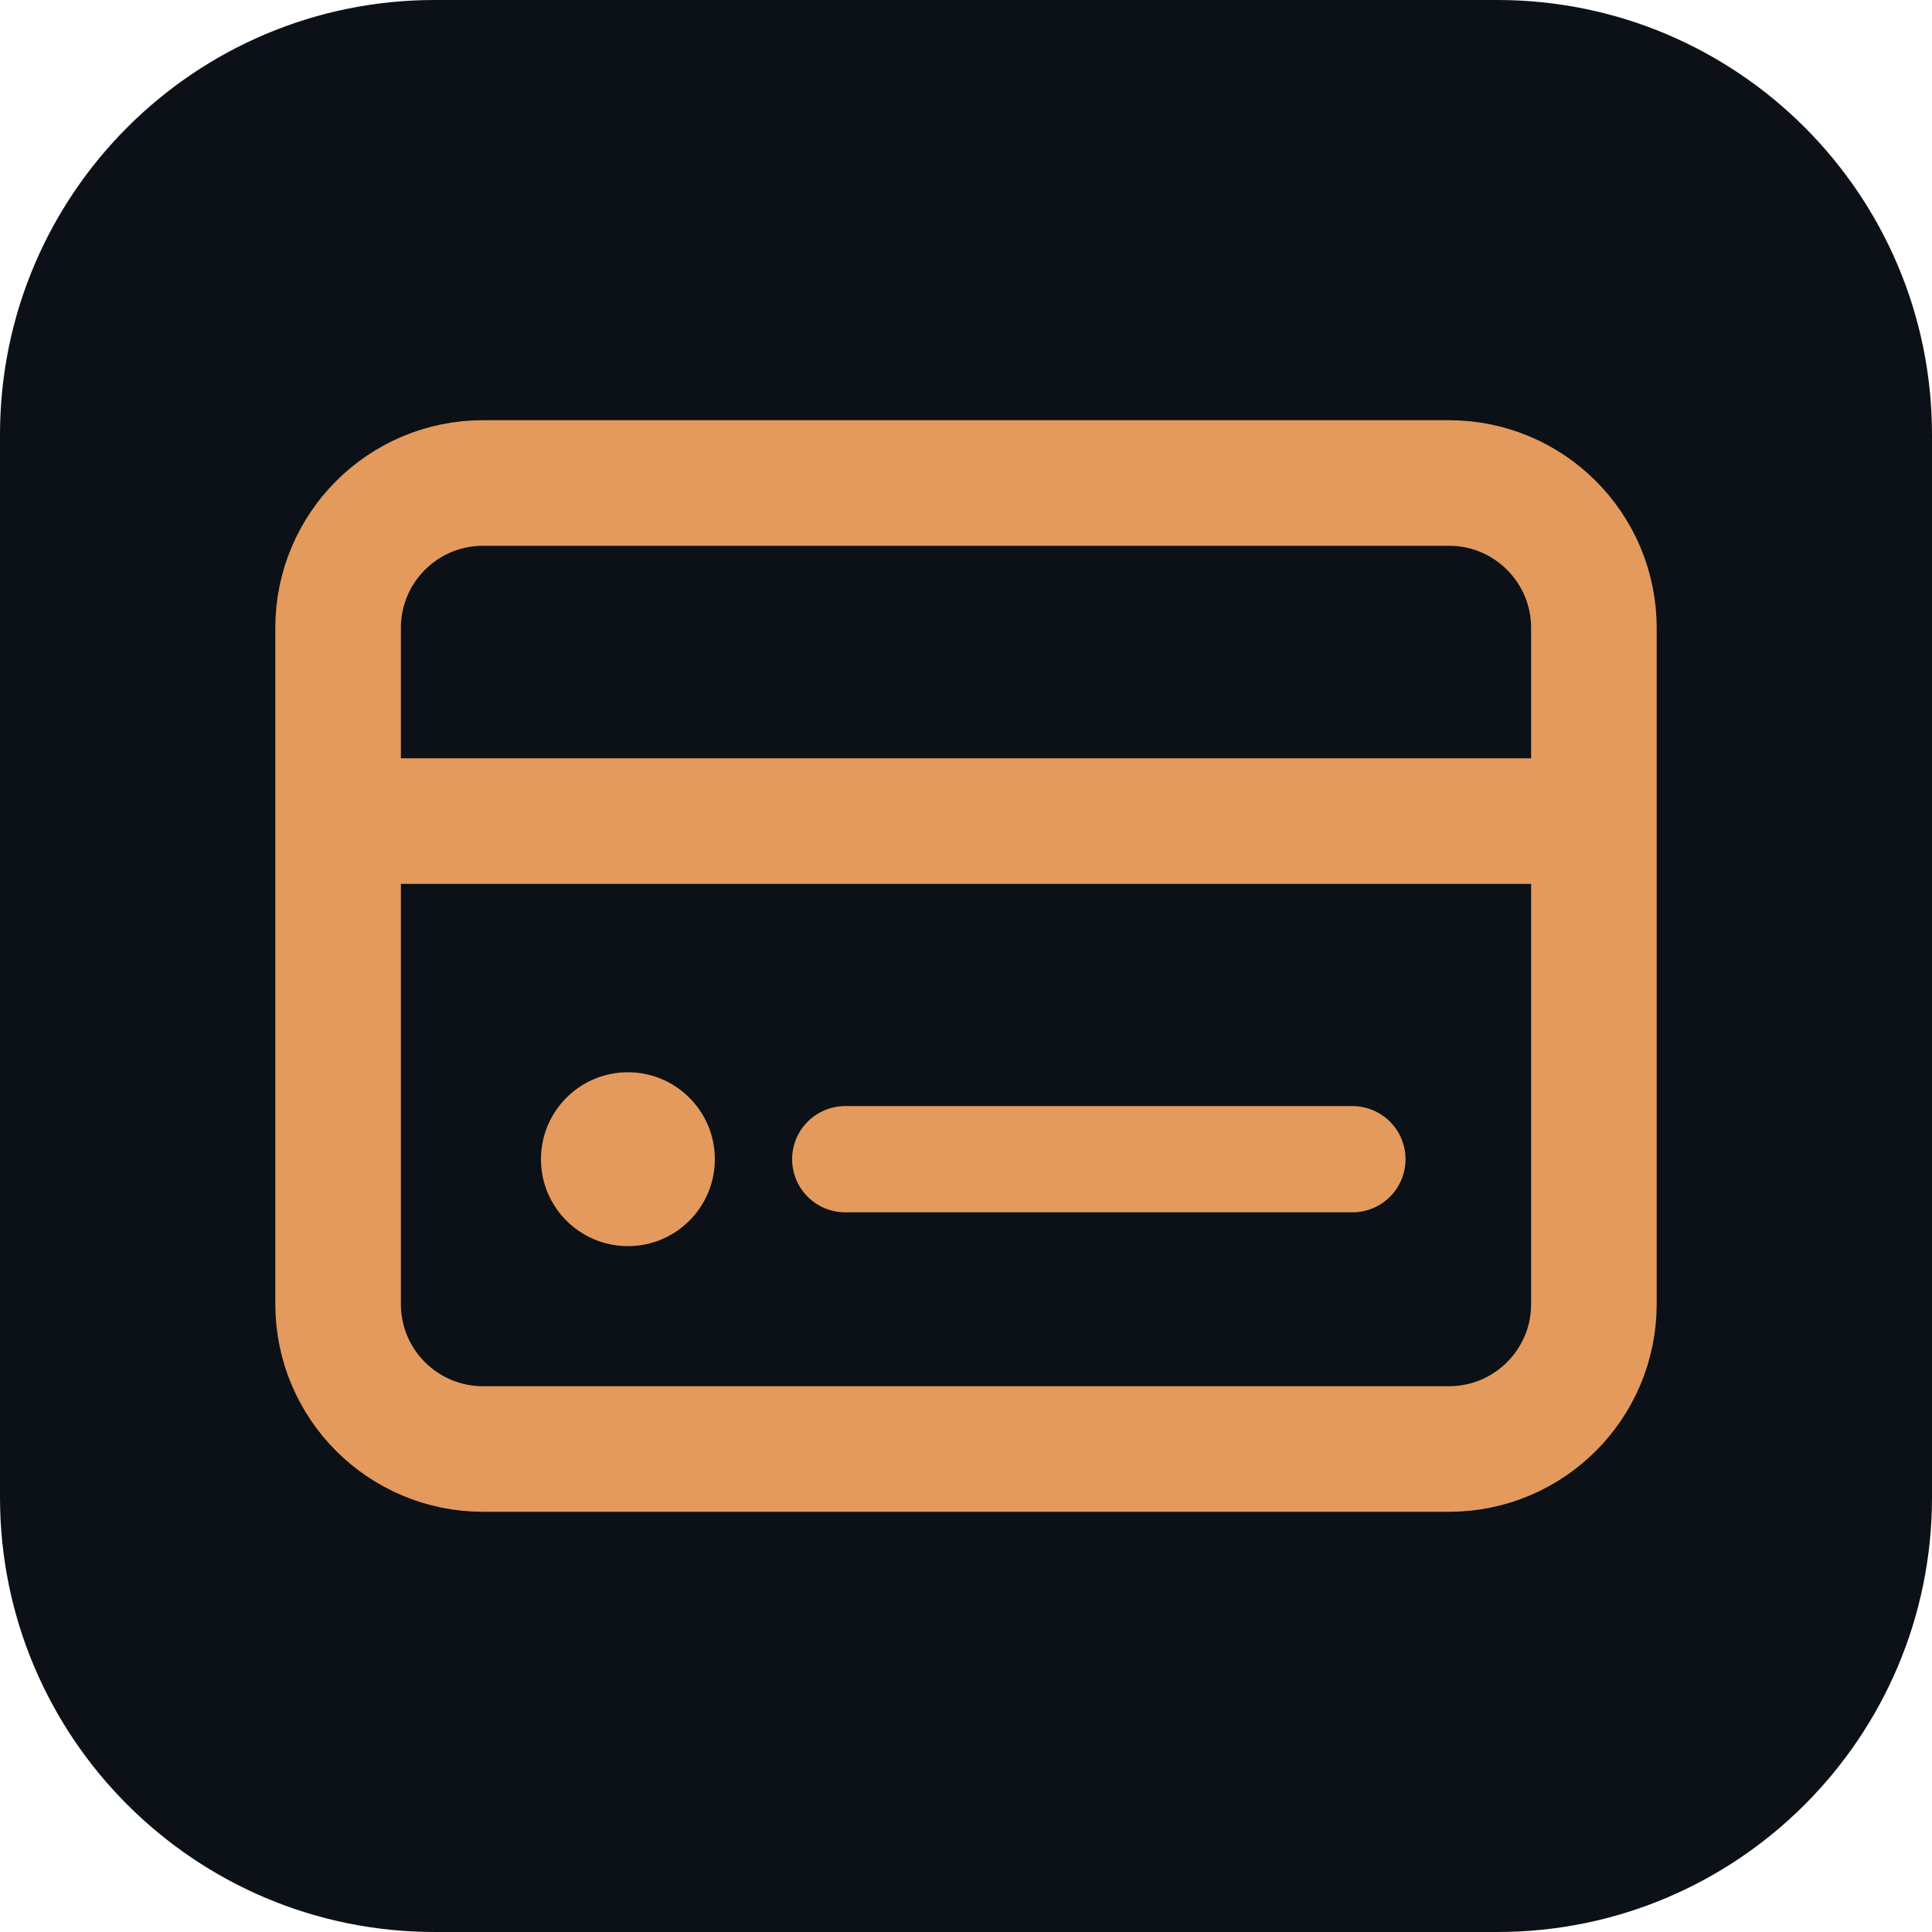
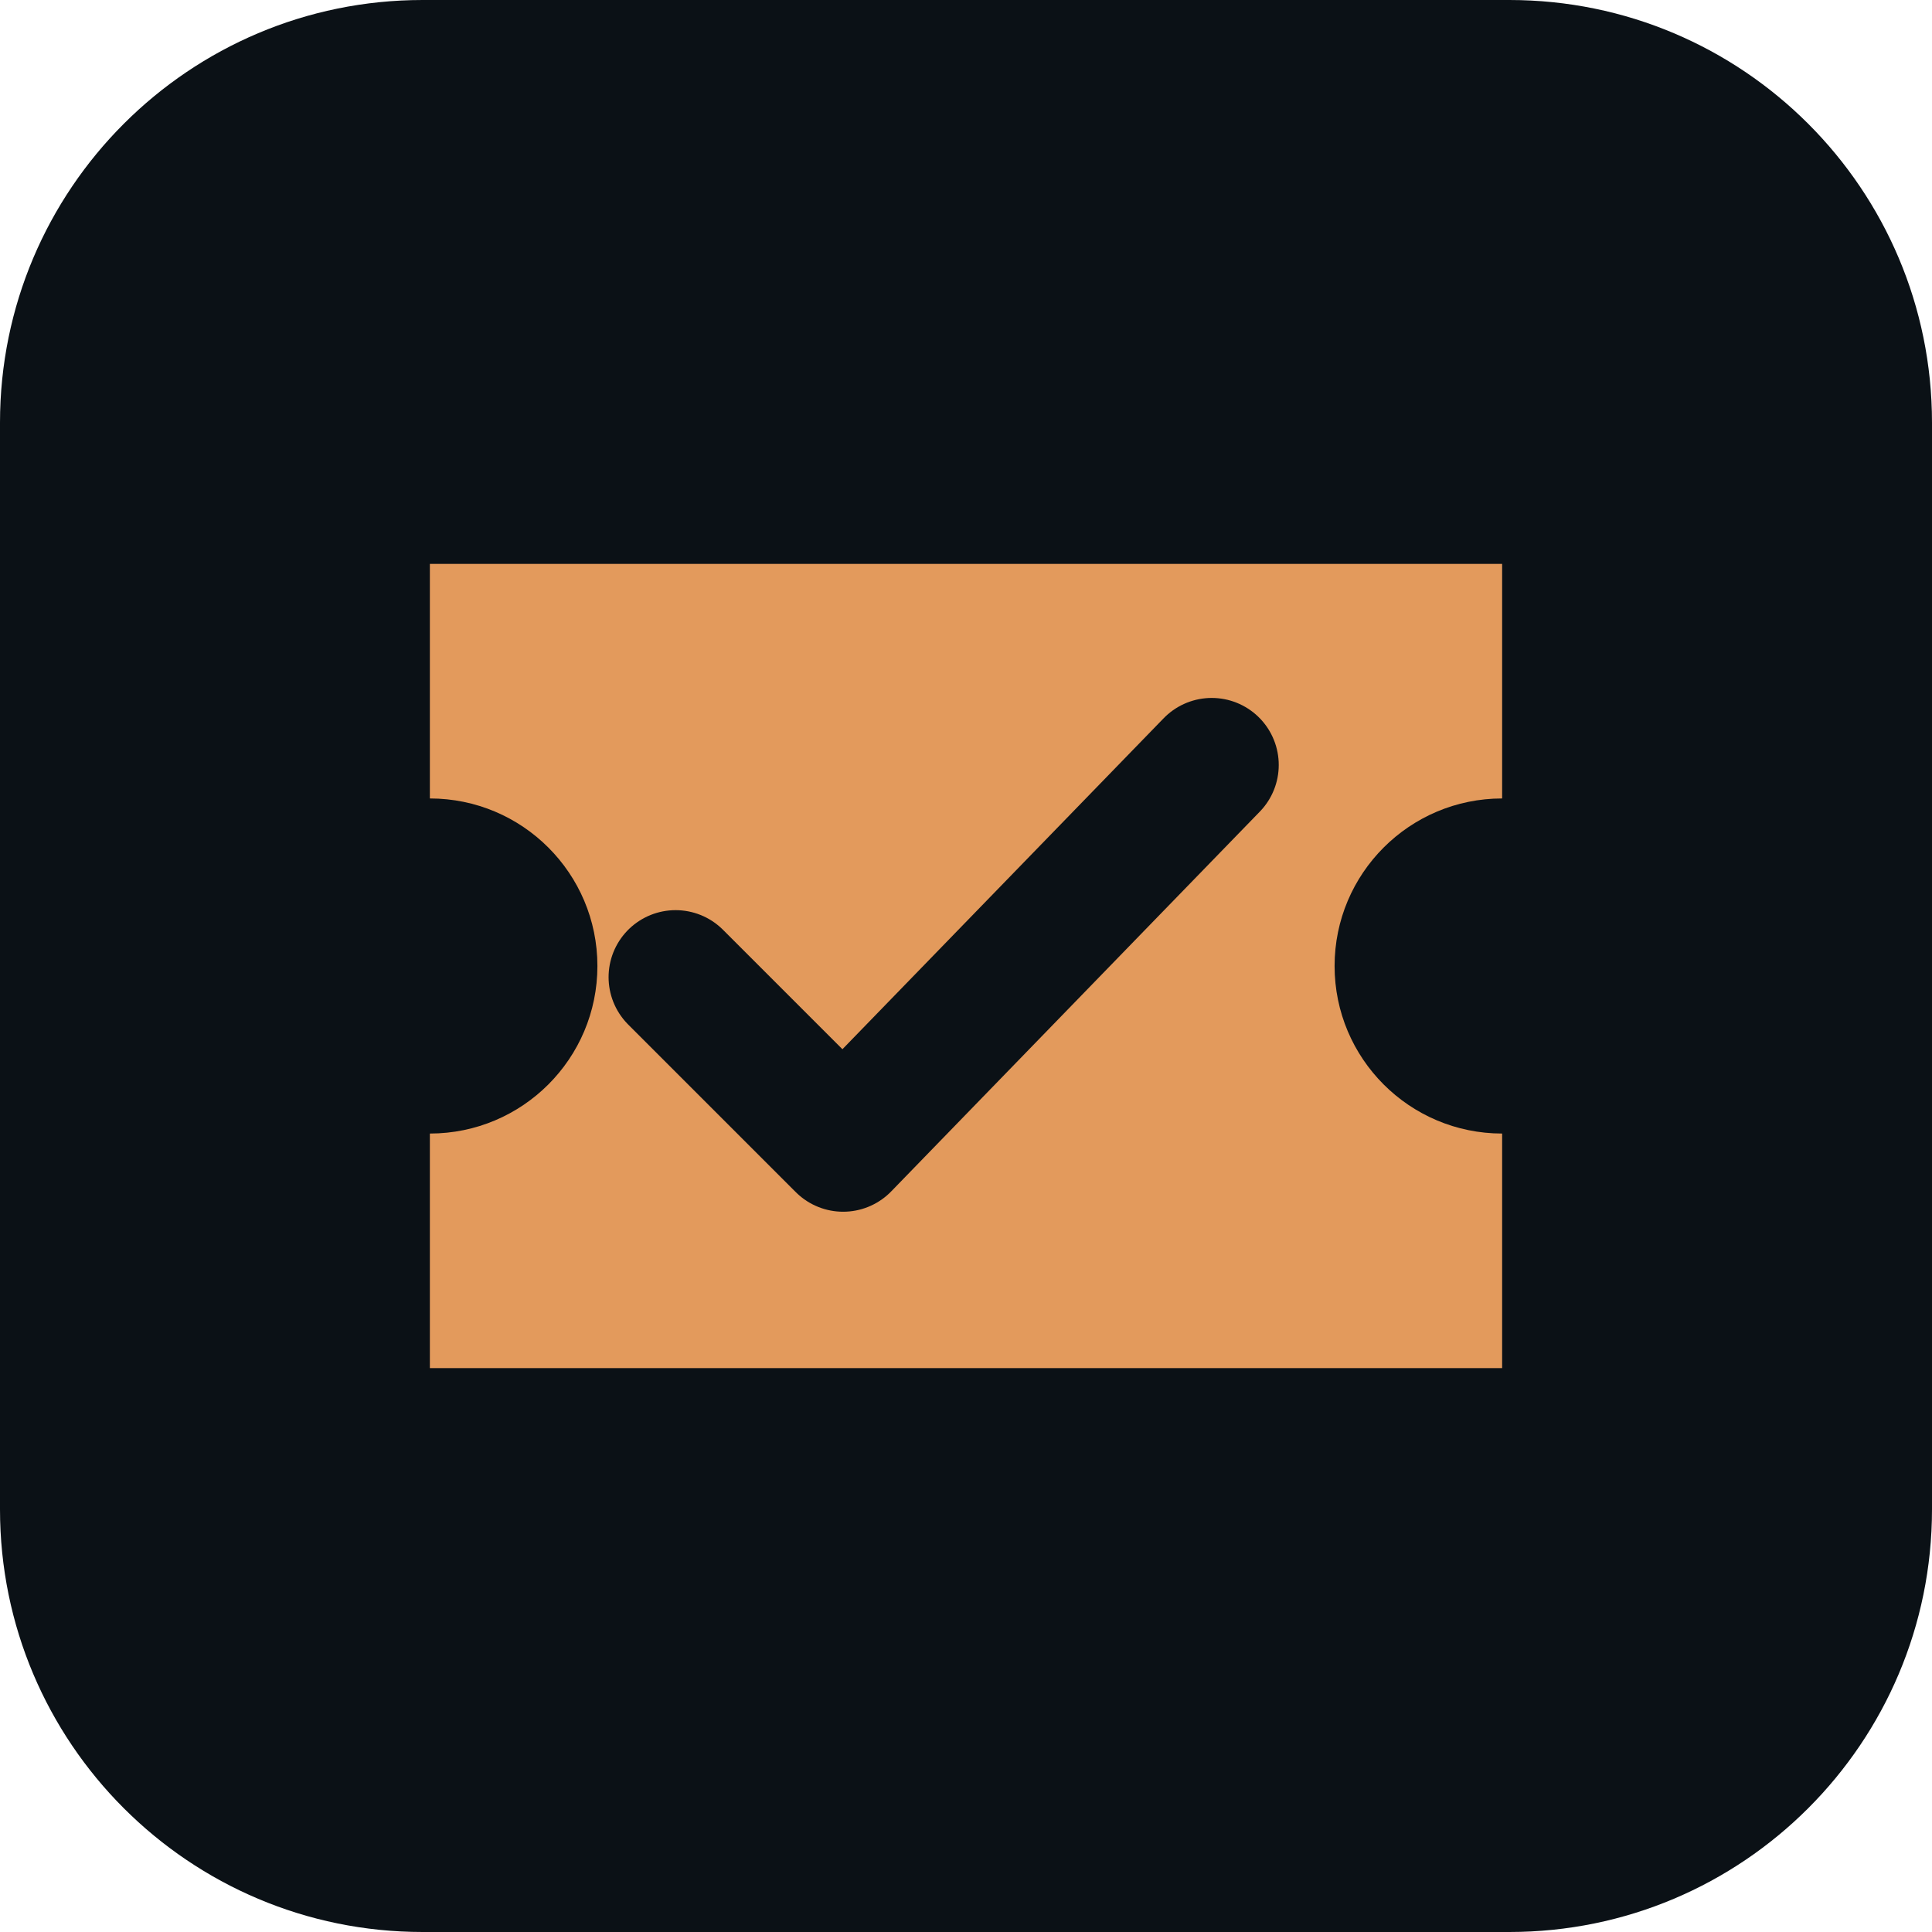
- <svg xmlns="http://www.w3.org/2000/svg" viewBox="0 0 40 40" width="40" height="40">
-   <rect width="40" height="40" rx="9" fill="#0b1116" />
-   <rect x="7" y="10" width="26" height="20" rx="3" fill="none" stroke="#e39a5c" stroke-width="2.6" />
-   <line x1="7" y1="17" x2="33" y2="17" stroke="#e39a5c" stroke-width="2.6" />
-   <circle cx="13" cy="24" r="1.8" fill="#e39a5c" />
-   <line x1="17.5" y1="24" x2="28" y2="24" stroke="#e39a5c" stroke-width="2.2" stroke-linecap="round" />
+ <svg xmlns="http://www.w3.org/2000/svg" viewBox="0 0 64 64" width="64" height="64">
+   <rect width="64" height="64" rx="14" fill="#0b1116" />
+   <g transform="translate(32 32) scale(0.74) translate(-32 -32)">
+     <path d="M8 14h48v10.5a7.5 7.5 0 0 0 0 15V50H8V39.5a7.5 7.5 0 0 0 0-15z" fill="#e39a5c" />
+     <path d="M19 32.5 26.5 40 43 23" fill="none" stroke="#0b1116" stroke-width="6" stroke-linecap="round" stroke-linejoin="round" />
+   </g>
</svg>
